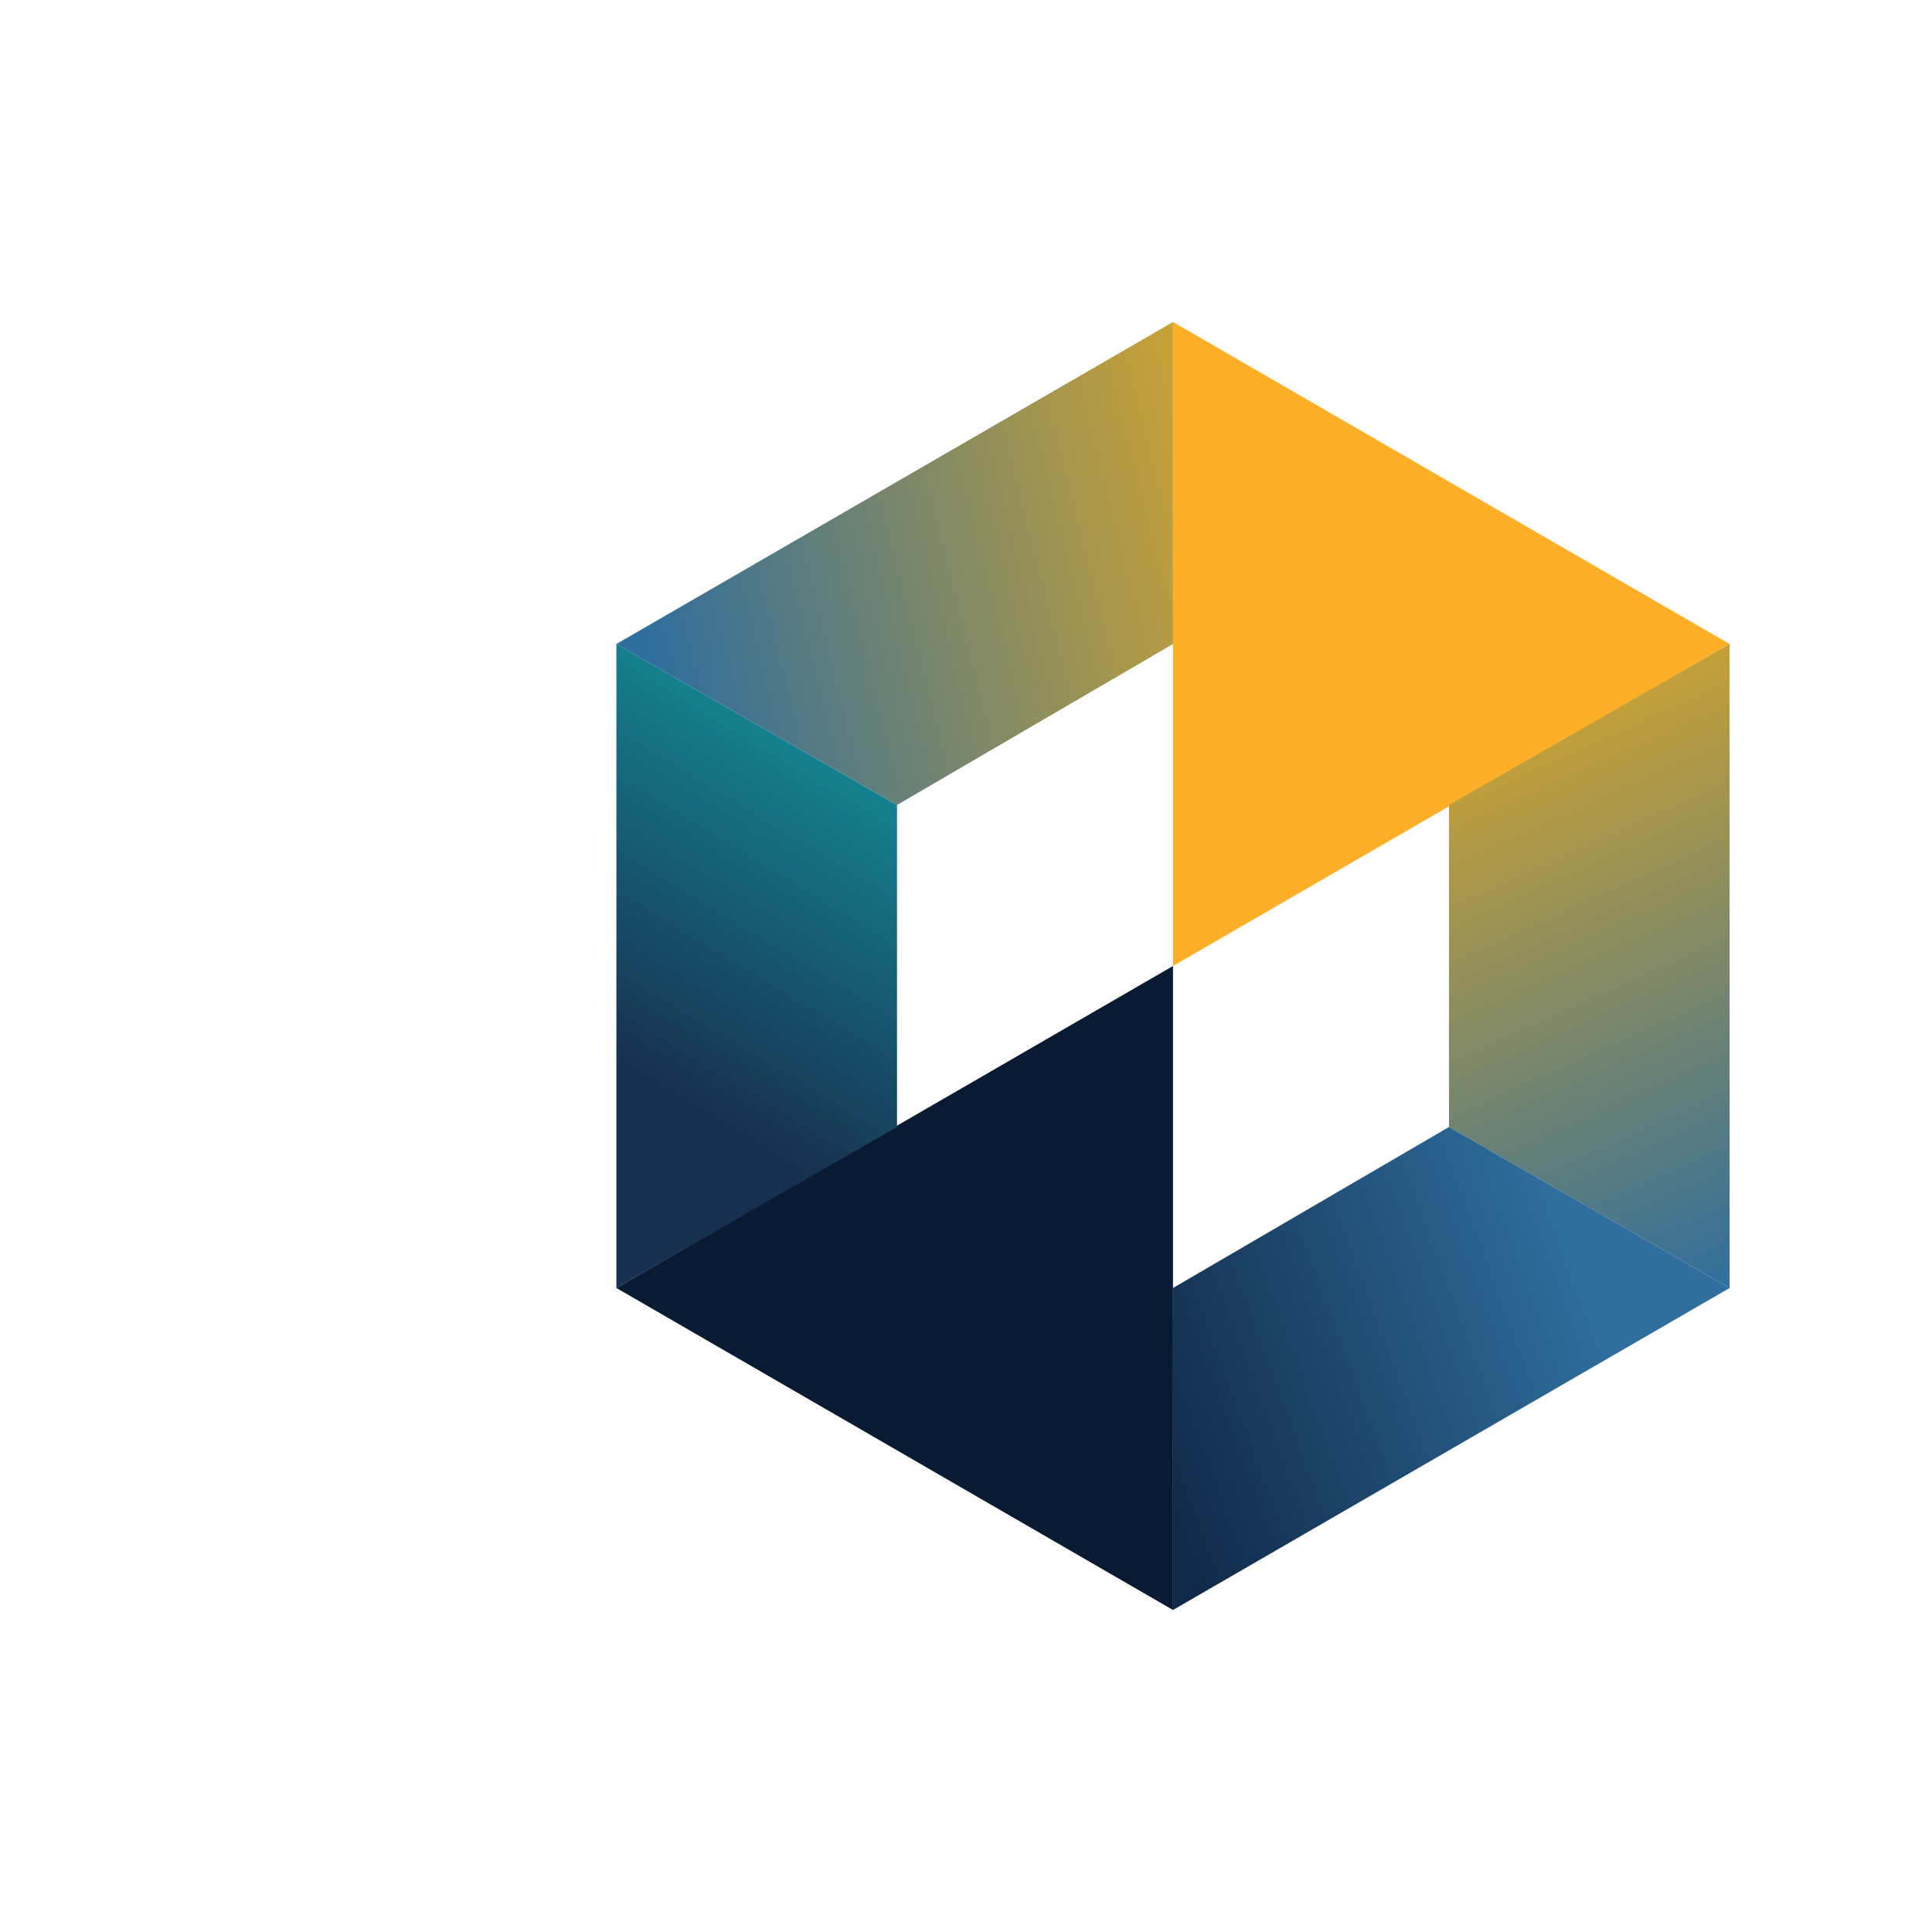
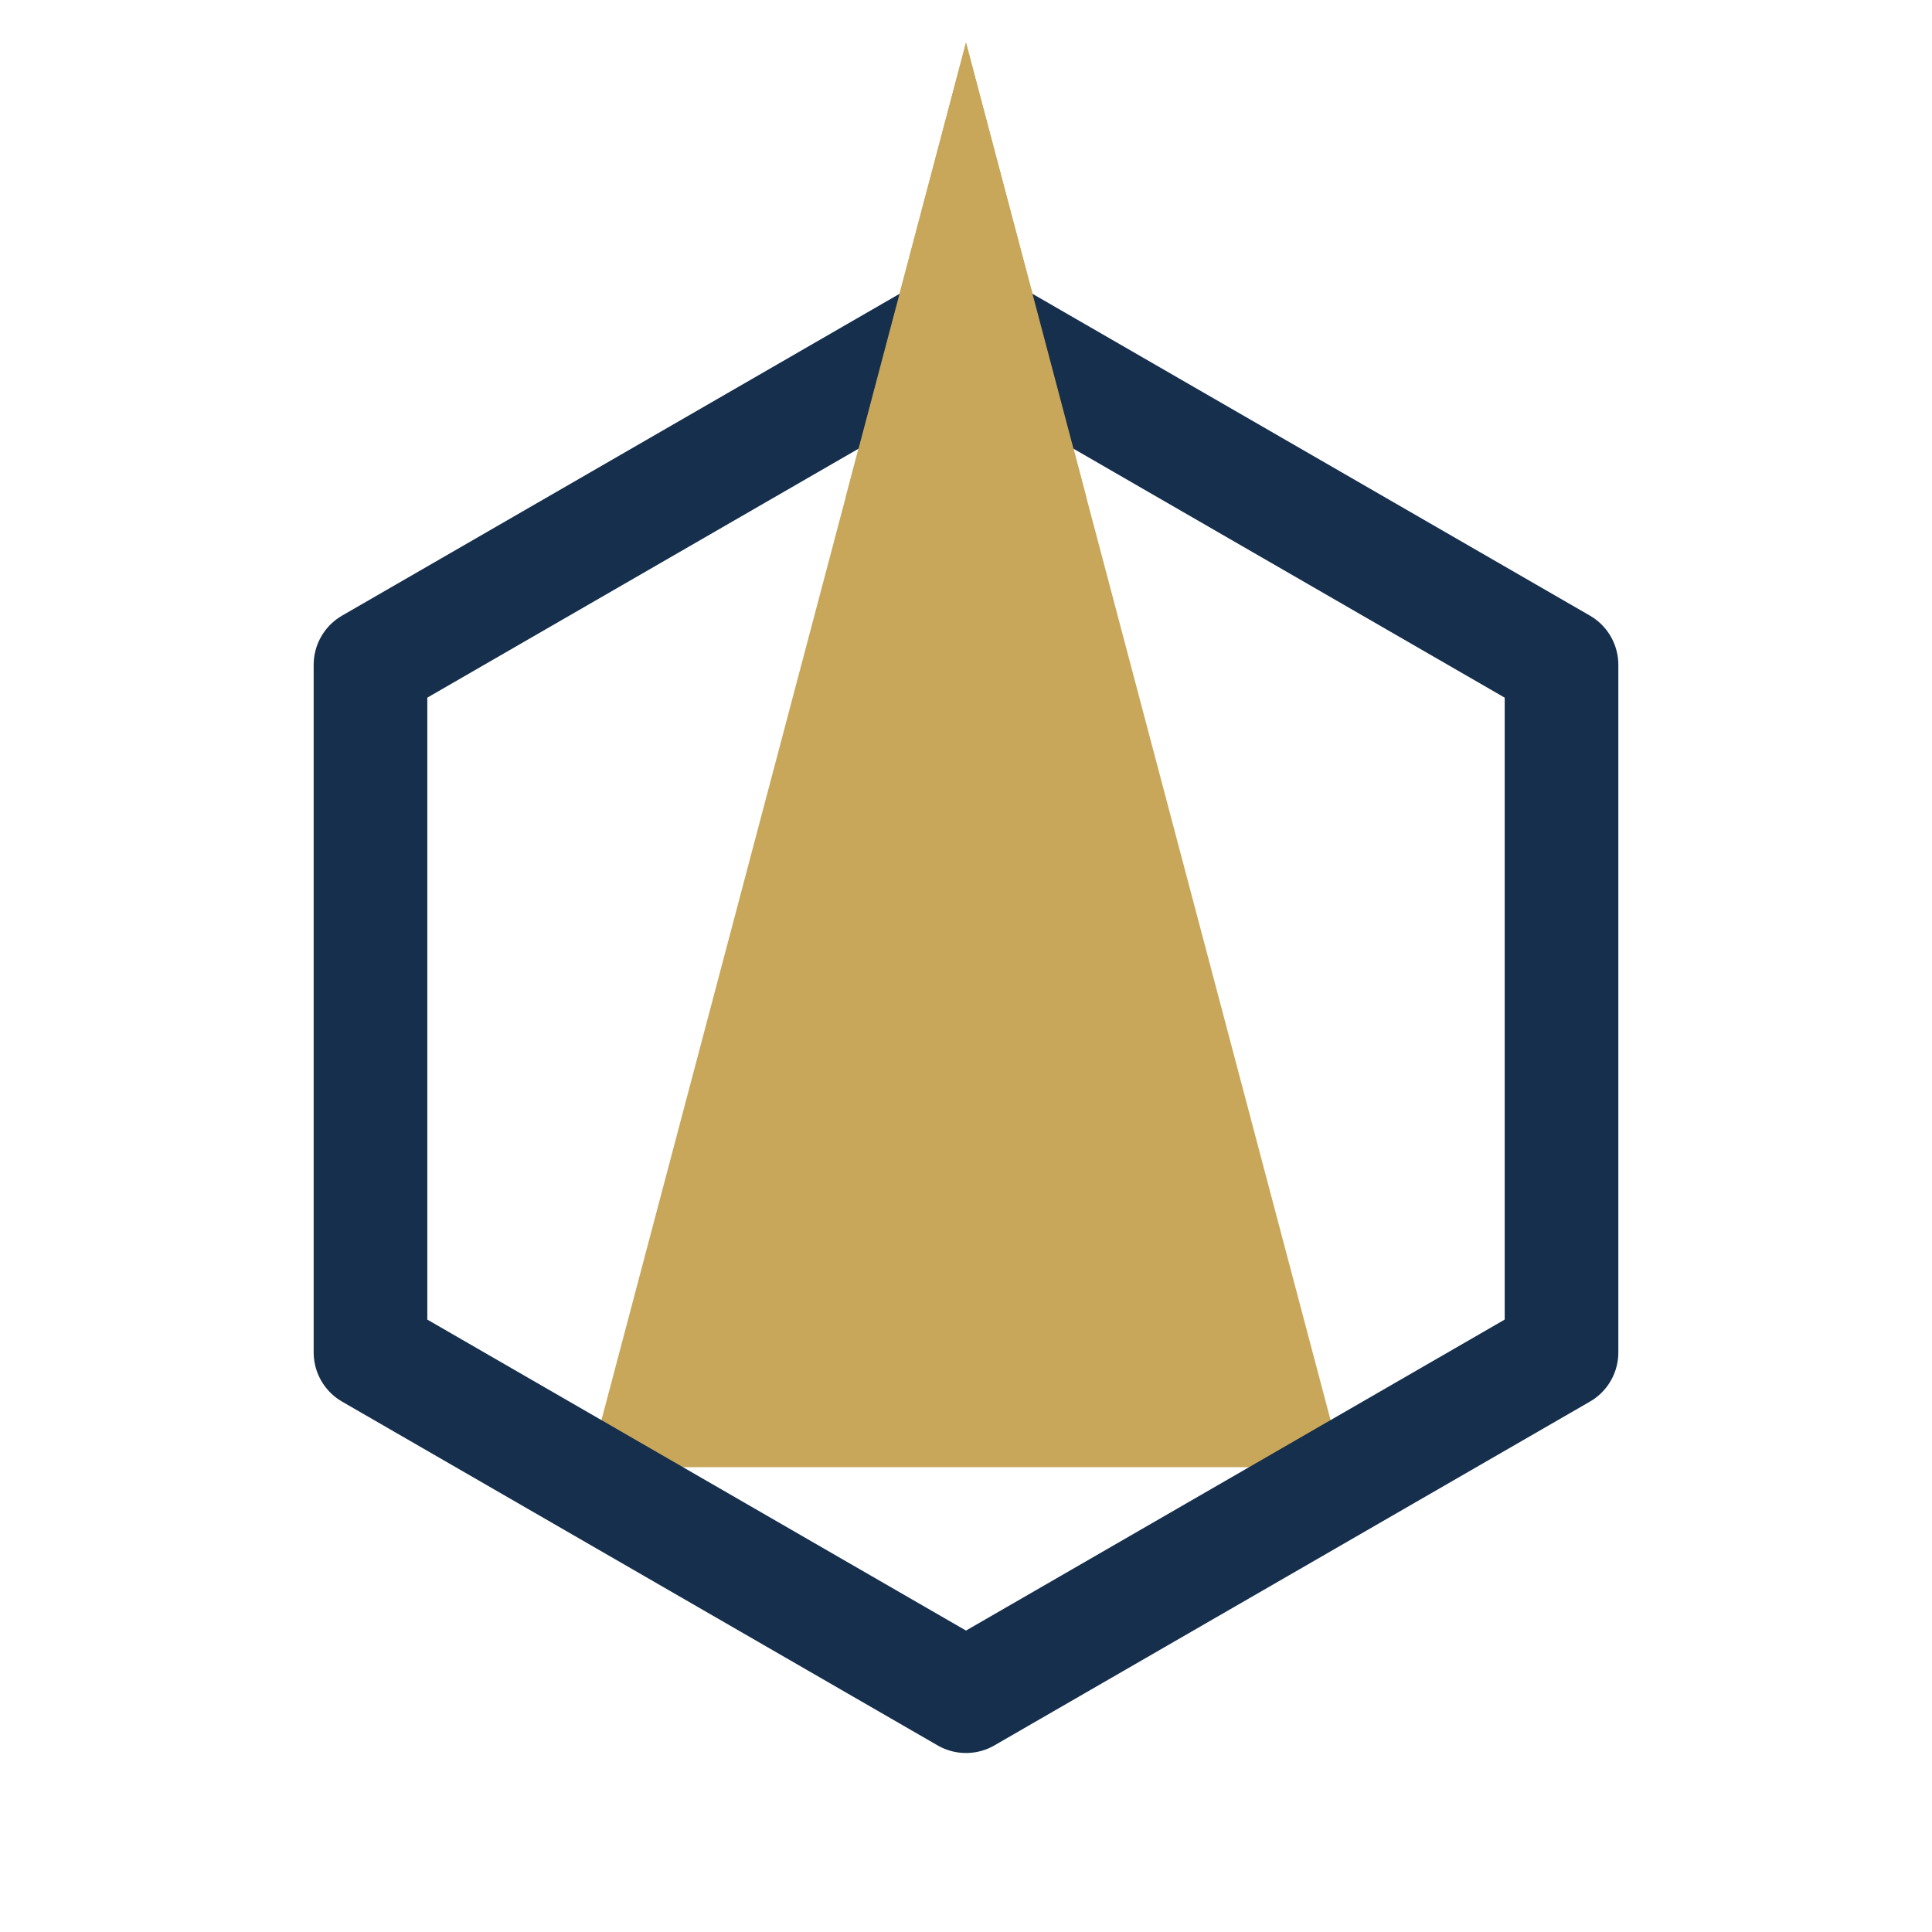
- <svg xmlns="http://www.w3.org/2000/svg" width="420" height="420" viewBox="0 0 420 420" fill="none" role="img" aria-label="paidar.ai logo">
+ <svg xmlns="http://www.w3.org/2000/svg" viewBox="0 0 680 680" role="img" aria-labelledby="title desc">
  <defs>
-     <linearGradient id="darkest" x1="255" y1="140" x2="255" y2="70" gradientUnits="userSpaceOnUse">
-       <stop offset="0%" stop-color="#081B33" />
-       <stop offset="100%" stop-color="#17304F" />
-     </linearGradient>
-     <linearGradient id="midleft" x1="415" y1="175" x2="315" y2="340" gradientUnits="userSpaceOnUse">
-       <stop offset="0%" stop-color="#12F6E9" />
-       <stop offset="100%" stop-color="#17304F" />
-     </linearGradient>
-     <linearGradient id="brightright" x1="315" y1="145" x2="376" y2="280" gradientUnits="userSpaceOnUse">
-       <stop offset="0%" stop-color="#DDA828" />
-       <stop offset="100%" stop-color="#2F6E9D" />
-     </linearGradient>
-     <linearGradient id="brightleft" x1="315" y1="245" x2="176" y2="280" gradientUnits="userSpaceOnUse">
-       <stop offset="0%" stop-color="#DDA828" />
-       <stop offset="100%" stop-color="#2F6E9D" />
-     </linearGradient>
-     <linearGradient id="brightest" x1="255" y1="280" x2="255" y2="350" gradientUnits="userSpaceOnUse">
-       <stop offset="0%" stop-color="#fDaf28" />
-       <stop offset="100%" stop-color="#f1AA2B" />
-     </linearGradient>
-     <linearGradient id="midright" x1="295" y1="145" x2="200" y2="180" gradientUnits="userSpaceOnUse">
-       <stop offset="0%" stop-color="#2F6E9D" />
-       <stop offset="100%" stop-color="#112A49" />
-     </linearGradient>
-     <linearGradient id="segUpperLeft" x1="195" y1="175" x2="134" y2="140" gradientUnits="userSpaceOnUse">
-       <stop offset="0%" stop-color="#112A49" />
-       <stop offset="100%" stop-color="#2F6E9D" />
-     </linearGradient>
+     <clipPath id="clip-primary">
+       <rect x="-260" y="-380" width="520" height="200" />
+     </clipPath>
  </defs>
-   <polygon points="255,70 376,140 255,210 255,140" fill="url(#brightest)" />
-   <polygon points="376,140 376,280 315,245 315,175" fill="url(#brightright)" />
-   <polygon points="376,280 255,350 255,280 315,245" fill="url(#midright)" />
-   <polygon points="255,350 134,280 255,210 255,280" fill="url(#darkest)" />
-   <polygon points="134,280 134,140 195,175 195,245" fill="url(#midleft)" />
-   <polygon points="134,140 255,70 255,140 195,175" fill="url(#brightleft)" />
+   <g transform="translate(340,355)">
+     <polygon fill="#C8A75A" points="0,-340 132.7,161.4 -132.7,161.4" />
+     <polygon fill="none" stroke="#162F4D" stroke-width="40" stroke-linejoin="round" stroke-linecap="round" points="0,-242 209.6,-121 209.6,121 0,242 -209.6,121 -209.6,-121" />
+     <polygon fill="#C8A75A" clip-path="url(#clip-primary)" points="0,-340 132.7,161.4 -132.7,161.4" />
+   </g>
</svg>
